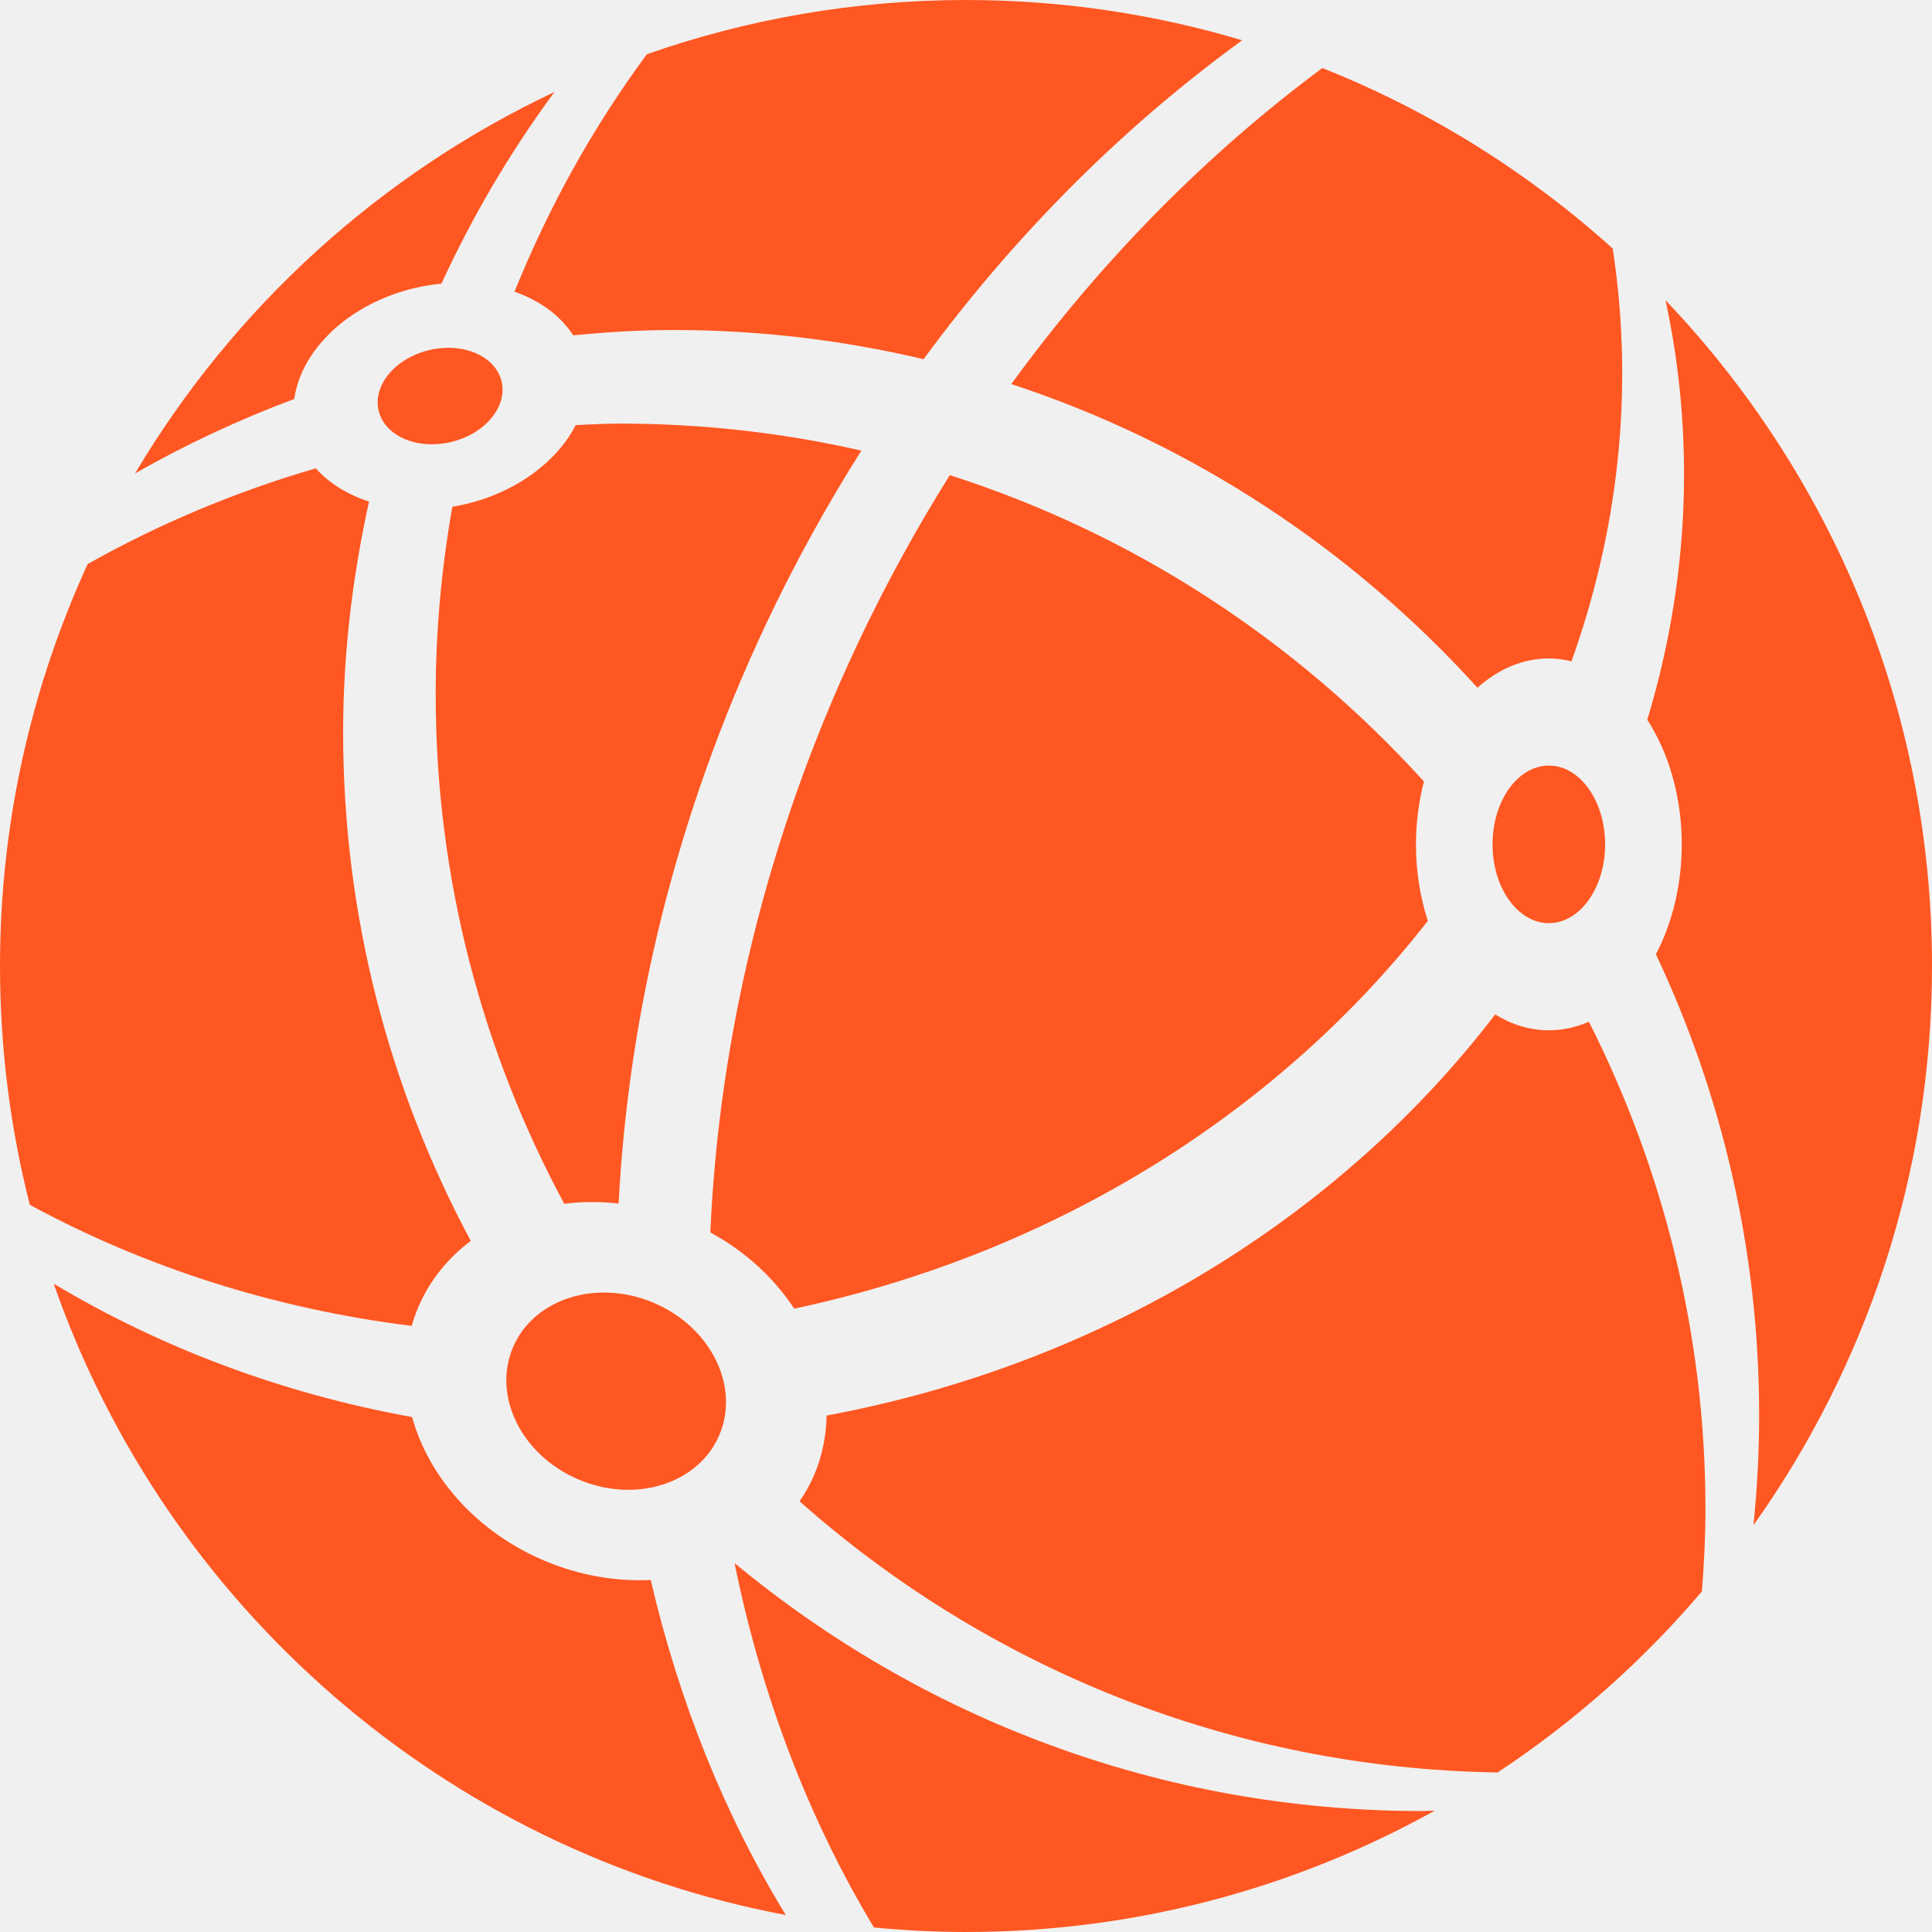
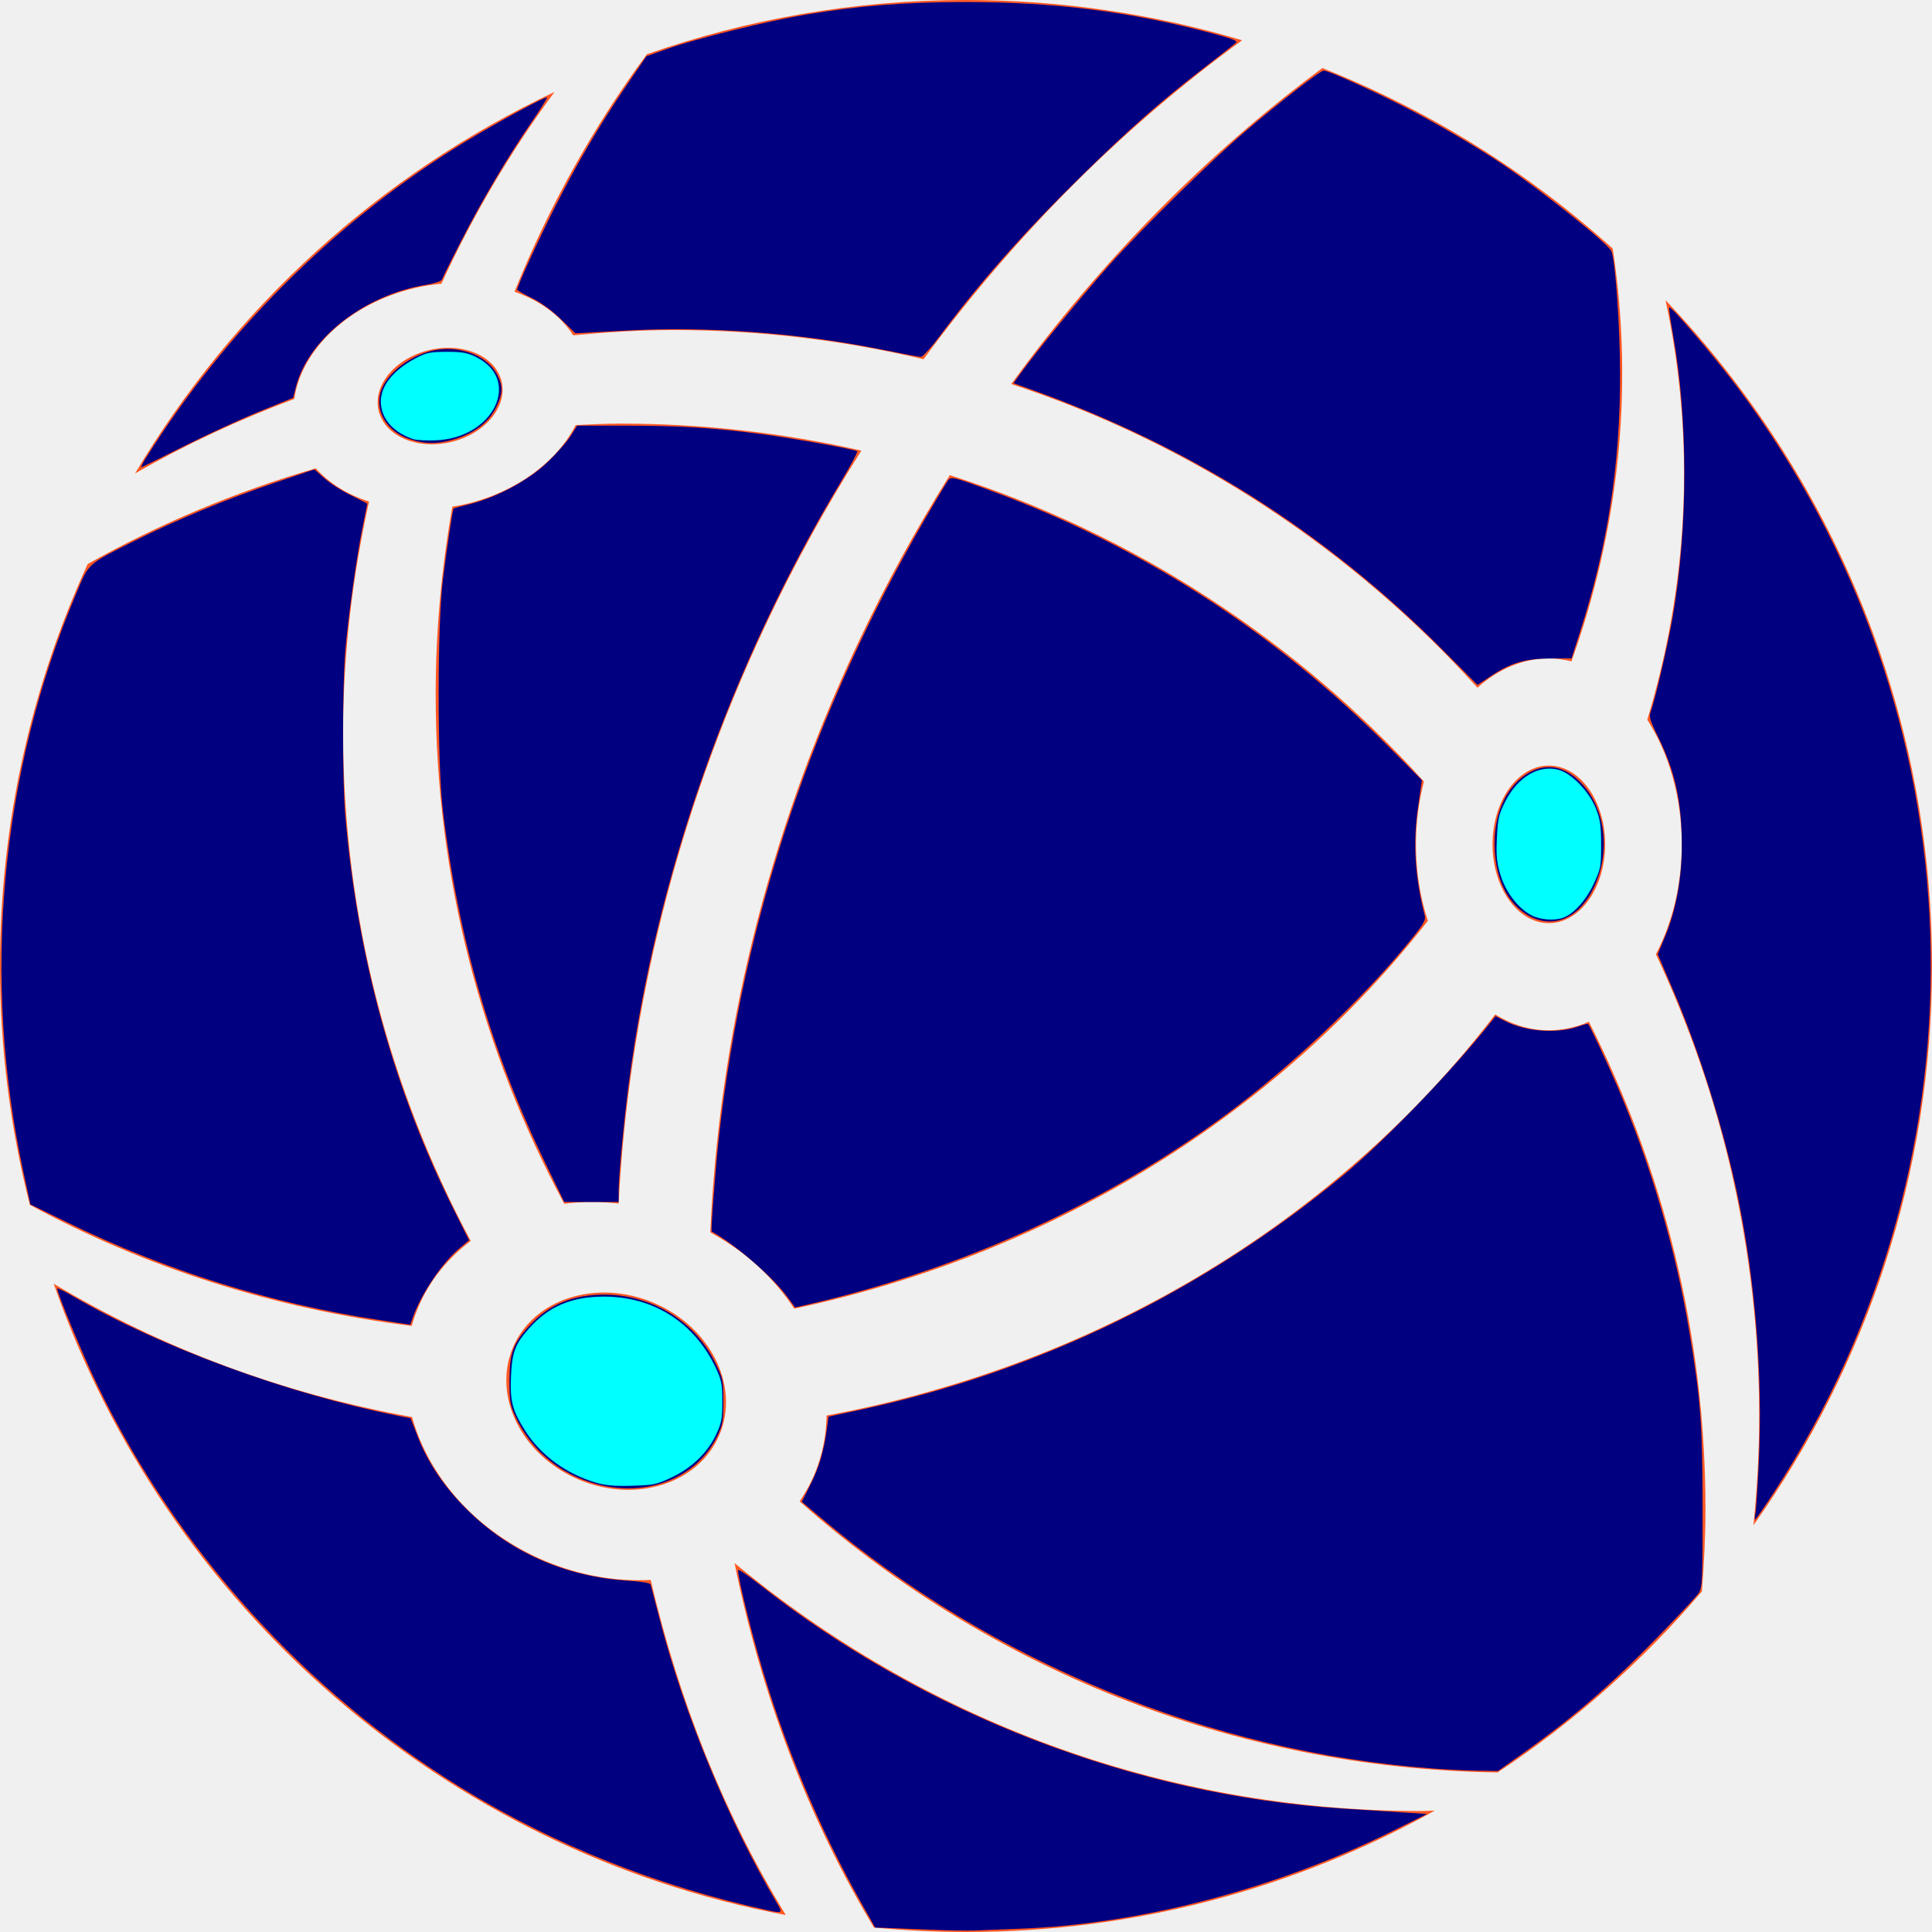
- <svg xmlns="http://www.w3.org/2000/svg" width="140" height="140" viewBox="0 0 140 140" fill="none">
-   <g clip-path="url(#clip0_109_2)">
-     <path d="M73.281 27.831C86.41 32.136 97.992 39.823 107.062 49.836C108.556 48.498 110.328 47.714 112.235 47.714C112.795 47.714 113.342 47.795 113.874 47.923C117.232 38.552 118.425 28.456 116.891 18.191C116.883 18.128 116.865 18.068 116.856 18.004C110.728 12.481 103.62 8.028 95.822 4.93C87.496 11.111 79.845 18.812 73.281 27.831Z" fill="#FF5722" />
-     <path d="M41.536 24.297C43.937 24.071 46.358 23.914 48.819 23.914C55.055 23.914 61.112 24.654 66.925 26.029C73.644 16.885 81.489 9.111 90.013 2.919C83.673 1.026 76.956 0 69.999 0C61.893 0 54.115 1.394 46.875 3.929C42.985 9.195 39.77 14.98 37.283 21.138C39.118 21.778 40.616 22.869 41.536 24.297Z" fill="#FF5722" />
-     <path d="M33.758 36.525C33.43 36.603 33.104 36.666 32.78 36.719C32.001 41.136 31.571 45.673 31.571 50.313C31.571 63.679 34.969 76.233 40.887 87.23C42.163 87.064 43.489 87.064 44.828 87.212C45.54 73.406 48.981 59.103 55.479 45.288C57.561 40.861 59.891 36.652 62.419 32.653C56.794 31.371 50.939 30.695 44.923 30.695C43.847 30.695 42.784 30.756 41.718 30.804C40.376 33.421 37.468 35.642 33.758 36.525Z" fill="#FF5722" />
-     <path d="M68.825 34.431C66.4 38.309 64.155 42.38 62.144 46.658C55.531 60.716 52.095 75.274 51.473 89.304C54.038 90.698 56.103 92.628 57.554 94.83C76.67 90.758 92.769 80.435 103.466 66.731C102.918 65.039 102.606 63.166 102.606 61.188C102.606 59.586 102.818 58.054 103.182 56.63C93.978 46.468 82.192 38.703 68.825 34.431Z" fill="#FF5722" />
-     <path d="M30.303 94.738C31.132 92.778 32.464 91.164 34.114 89.921C28.227 78.942 24.864 66.407 24.864 53.077C24.864 47.324 25.552 41.74 26.741 36.345C25.178 35.841 23.845 35.016 22.883 33.936C17.07 35.635 11.525 37.958 6.352 40.873C2.286 49.744 0 59.604 0 70.001C0 75.976 0.753 81.773 2.161 87.307C10.484 91.821 19.869 94.846 29.834 96.079C29.963 95.628 30.116 95.18 30.303 94.738Z" fill="#FF5722" />
-     <path d="M112.235 74.659C110.851 74.659 109.536 74.245 108.348 73.508C97.267 87.986 80.201 98.794 59.901 102.574C59.87 104.028 59.59 105.479 59.003 106.87C58.712 107.555 58.347 108.19 57.943 108.794C71.453 120.769 89.117 128.143 108.521 128.439C114.059 124.782 119.043 120.358 123.326 115.321C123.478 113.35 123.584 111.366 123.584 109.355C123.584 96.638 120.503 84.663 115.138 74.037C114.221 74.439 113.246 74.659 112.235 74.659Z" fill="#FF5722" />
-     <path d="M53.229 113.268C55.171 122.836 58.576 131.772 63.328 139.674C65.526 139.88 67.748 140 70.001 140C82.332 140 93.908 136.801 103.97 131.205C103.651 131.208 103.339 131.235 103.022 131.235C84.087 131.233 66.749 124.474 53.229 113.268Z" fill="#FF5722" />
-     <path d="M39.46 113.097C34.519 111.01 31.068 107.032 29.861 102.687C20.459 100.985 11.661 97.671 3.893 93.023C12.027 116.379 32.179 134.097 56.942 138.772C52.48 131.475 49.199 123.265 47.153 114.489C44.652 114.611 42.015 114.177 39.46 113.097Z" fill="#FF5722" />
-     <path d="M30.032 20.877C30.689 20.72 31.343 20.618 31.988 20.555C34.253 15.632 36.994 10.975 40.184 6.662C27.499 12.644 16.906 22.321 9.786 34.309C13.455 32.207 17.317 30.409 21.325 28.909C21.817 25.351 25.266 22.012 30.032 20.877Z" fill="#FF5722" />
-     <path d="M140 70.001C140 51.293 132.647 34.313 120.691 21.755C120.954 22.987 121.185 24.233 121.374 25.495C122.74 34.646 121.936 43.665 119.368 52.157C120.914 54.547 121.865 57.709 121.865 61.188C121.865 64.168 121.166 66.915 119.993 69.146C124.772 79.295 127.475 90.614 127.475 102.576C127.475 105.259 127.326 107.904 127.063 110.52C135.197 99.081 140 85.106 140 70.001Z" fill="#FF5722" />
-     <path d="M41.941 107.218C46.073 108.965 50.636 107.512 52.132 103.973C53.628 100.434 51.491 96.149 47.358 94.402C43.226 92.655 38.663 94.108 37.167 97.647C35.671 101.186 37.808 105.471 41.941 107.218Z" fill="#FF5722" />
-     <path d="M112.235 66.895C114.487 66.895 116.313 64.339 116.313 61.186C116.313 58.033 114.487 55.477 112.235 55.477C109.982 55.477 108.156 58.033 108.156 61.186C108.156 64.339 109.982 66.895 112.235 66.895Z" fill="#FF5722" />
-     <path d="M32.686 32.029C35.146 31.442 36.785 29.476 36.346 27.637C35.908 25.799 33.559 24.784 31.099 25.37C28.639 25.956 27 27.922 27.438 29.761C27.877 31.6 30.226 32.615 32.686 32.029Z" fill="#FF5722" />
+ <svg xmlns="http://www.w3.org/2000/svg" width="140" height="140" viewBox="0 0 140 140" fill="none" version="1.1" id="svg35">
+   <g clip-path="url(#clip0_109_2)" id="g28">
+     <path d="M73.281 27.831C86.41 32.136 97.992 39.823 107.062 49.836C108.556 48.498 110.328 47.714 112.235 47.714C112.795 47.714 113.342 47.795 113.874 47.923C117.232 38.552 118.425 28.456 116.891 18.191C116.883 18.128 116.865 18.068 116.856 18.004C110.728 12.481 103.62 8.028 95.822 4.93C87.496 11.111 79.845 18.812 73.281 27.831Z" fill="#FF5722" id="path2" />
+     <path d="M41.536 24.297C43.937 24.071 46.358 23.914 48.819 23.914C55.055 23.914 61.112 24.654 66.925 26.029C73.644 16.885 81.489 9.111 90.013 2.919C83.673 1.026 76.956 0 69.999 0C61.893 0 54.115 1.394 46.875 3.929C42.985 9.195 39.77 14.98 37.283 21.138C39.118 21.778 40.616 22.869 41.536 24.297Z" fill="#FF5722" id="path4" />
+     <path d="M33.758 36.525C33.43 36.603 33.104 36.666 32.78 36.719C32.001 41.136 31.571 45.673 31.571 50.313C31.571 63.679 34.969 76.233 40.887 87.23C42.163 87.064 43.489 87.064 44.828 87.212C45.54 73.406 48.981 59.103 55.479 45.288C57.561 40.861 59.891 36.652 62.419 32.653C56.794 31.371 50.939 30.695 44.923 30.695C43.847 30.695 42.784 30.756 41.718 30.804C40.376 33.421 37.468 35.642 33.758 36.525Z" fill="#FF5722" id="path6" />
+     <path d="M68.825 34.431C66.4 38.309 64.155 42.38 62.144 46.658C55.531 60.716 52.095 75.274 51.473 89.304C54.038 90.698 56.103 92.628 57.554 94.83C76.67 90.758 92.769 80.435 103.466 66.731C102.918 65.039 102.606 63.166 102.606 61.188C102.606 59.586 102.818 58.054 103.182 56.63C93.978 46.468 82.192 38.703 68.825 34.431Z" fill="#FF5722" id="path8" />
+     <path d="M30.303 94.738C31.132 92.778 32.464 91.164 34.114 89.921C28.227 78.942 24.864 66.407 24.864 53.077C24.864 47.324 25.552 41.74 26.741 36.345C25.178 35.841 23.845 35.016 22.883 33.936C17.07 35.635 11.525 37.958 6.352 40.873C2.286 49.744 0 59.604 0 70.001C0 75.976 0.753 81.773 2.161 87.307C10.484 91.821 19.869 94.846 29.834 96.079C29.963 95.628 30.116 95.18 30.303 94.738Z" fill="#FF5722" id="path10" />
+     <path d="M112.235 74.659C110.851 74.659 109.536 74.245 108.348 73.508C97.267 87.986 80.201 98.794 59.901 102.574C59.87 104.028 59.59 105.479 59.003 106.87C58.712 107.555 58.347 108.19 57.943 108.794C71.453 120.769 89.117 128.143 108.521 128.439C114.059 124.782 119.043 120.358 123.326 115.321C123.478 113.35 123.584 111.366 123.584 109.355C123.584 96.638 120.503 84.663 115.138 74.037C114.221 74.439 113.246 74.659 112.235 74.659Z" fill="#FF5722" id="path12" />
+     <path d="M53.229 113.268C55.171 122.836 58.576 131.772 63.328 139.674C65.526 139.88 67.748 140 70.001 140C82.332 140 93.908 136.801 103.97 131.205C103.651 131.208 103.339 131.235 103.022 131.235C84.087 131.233 66.749 124.474 53.229 113.268Z" fill="#FF5722" id="path14" />
+     <path d="M39.46 113.097C34.519 111.01 31.068 107.032 29.861 102.687C20.459 100.985 11.661 97.671 3.893 93.023C12.027 116.379 32.179 134.097 56.942 138.772C52.48 131.475 49.199 123.265 47.153 114.489C44.652 114.611 42.015 114.177 39.46 113.097Z" fill="#FF5722" id="path16" />
+     <path d="M30.032 20.877C30.689 20.72 31.343 20.618 31.988 20.555C34.253 15.632 36.994 10.975 40.184 6.662C27.499 12.644 16.906 22.321 9.786 34.309C13.455 32.207 17.317 30.409 21.325 28.909C21.817 25.351 25.266 22.012 30.032 20.877Z" fill="#FF5722" id="path18" />
+     <path d="M140 70.001C140 51.293 132.647 34.313 120.691 21.755C120.954 22.987 121.185 24.233 121.374 25.495C122.74 34.646 121.936 43.665 119.368 52.157C120.914 54.547 121.865 57.709 121.865 61.188C121.865 64.168 121.166 66.915 119.993 69.146C124.772 79.295 127.475 90.614 127.475 102.576C127.475 105.259 127.326 107.904 127.063 110.52C135.197 99.081 140 85.106 140 70.001Z" fill="#FF5722" id="path20" />
+     <path d="M41.941 107.218C46.073 108.965 50.636 107.512 52.132 103.973C53.628 100.434 51.491 96.149 47.358 94.402C43.226 92.655 38.663 94.108 37.167 97.647C35.671 101.186 37.808 105.471 41.941 107.218Z" fill="#FF5722" id="path22" />
+     <path d="M112.235 66.895C114.487 66.895 116.313 64.339 116.313 61.186C116.313 58.033 114.487 55.477 112.235 55.477C109.982 55.477 108.156 58.033 108.156 61.186C108.156 64.339 109.982 66.895 112.235 66.895Z" fill="#FF5722" id="path24" />
+     <path d="M32.686 32.029C35.146 31.442 36.785 29.476 36.346 27.637C35.908 25.799 33.559 24.784 31.099 25.37C28.639 25.956 27 27.922 27.438 29.761C27.877 31.6 30.226 32.615 32.686 32.029Z" fill="#FF5722" id="path26" />
  </g>
-   <defs>
+   <defs id="defs33">
    <clipPath id="clip0_109_2">
-       <rect width="140" height="140" fill="white" />
+       <rect width="140" height="140" fill="white" id="rect30" />
    </clipPath>
  </defs>
+   <path style="fill:#000080;stroke-width:0.16" d="M 27.329,95.628 C 19.559,94.432 12.046,92.077 4.939,88.61 L 2.207,87.277 1.71,84.991 C -1.349,70.91 -0.003,56.079 5.52,43.02 6.481,40.747 6.265,40.94 9.821,39.159 12.843,37.645 16.467,36.146 19.939,34.974 l 2.838,-0.958 0.752,0.662 c 0.414,0.364 1.276,0.914 1.916,1.222 0.64,0.308 1.164,0.583 1.164,0.611 0,0.028 -0.145,0.756 -0.322,1.616 -0.443,2.152 -1.065,6.602 -1.268,9.066 -0.213,2.595 -0.215,9.349 -0.003,11.858 0.874,10.336 3.523,19.943 7.921,28.719 l 1.054,2.103 -0.645,0.536 c -1.293,1.074 -2.794,3.284 -3.425,5.042 l -0.195,0.544 -2.397,-0.369 z" id="path455" />
+   <path style="fill:#000080;stroke-width:0.16" d="m 39.512,84.264 c -3.932,-8.107 -6.306,-16.279 -7.418,-25.531 -0.413,-3.437 -0.413,-13.358 -5.41e-4,-16.701 0.3,-2.426 0.71,-5.138 0.785,-5.189 0.024,-0.017 0.548,-0.158 1.163,-0.313 1.959,-0.496 4.182,-1.68 5.55,-2.958 0.665,-0.621 1.44,-1.489 1.722,-1.928 l 0.512,-0.799 h 3.556 c 3.965,0 6.523,0.165 10.075,0.65 2.301,0.314 6.424,1.059 6.656,1.202 0.061,0.038 -0.482,1.057 -1.207,2.265 -8.038,13.387 -13.403,28.631 -15.351,43.614 -0.347,2.666 -0.724,6.67 -0.725,7.685 l -4.73e-4,0.839 h -1.971 -1.971 z" id="path457" />
+   <path style="fill:#000080;stroke-width:0.16" d="m 10.557,33.22 c 5.805,-9.294 13.955,-17.365 23.195,-22.97 2.284,-1.385 5.789,-3.284 5.886,-3.187 0.034,0.034 -0.478,0.851 -1.138,1.814 C 36.779,11.386 34.906,14.553 33.396,17.5 c -0.72,1.406 -1.338,2.648 -1.372,2.759 -0.034,0.111 -0.53,0.277 -1.1,0.369 -4.537,0.73 -8.589,3.905 -9.49,7.437 l -0.193,0.757 -2.47,1.008 c -1.358,0.555 -3.795,1.675 -5.416,2.489 -1.62,0.815 -3.011,1.507 -3.09,1.539 -0.079,0.032 0.052,-0.256 0.292,-0.639 z" id="path459" />
+   <path style="fill:#000080;stroke-width:0.16" d="M 63.908,25.333 C 57.949,24.125 51.34,23.632 45.383,23.953 L 41.69,24.151 40.661,23.143 c -0.634,-0.621 -1.443,-1.211 -2.106,-1.538 -0.593,-0.291 -1.077,-0.565 -1.077,-0.607 0,-0.255 1.52,-3.583 2.728,-5.975 1.654,-3.272 3.247,-5.979 5.222,-8.87 l 1.419,-2.078 1.508,-0.533 c 2.145,-0.758 7.153,-1.996 10.058,-2.485 3.808,-0.641 7.161,-0.906 11.507,-0.909 6.506,-0.004 11.929,0.684 17.95,2.276 1.489,0.394 1.844,0.539 1.678,0.688 -0.116,0.104 -1.146,0.911 -2.288,1.794 -3.154,2.436 -5.445,4.456 -8.847,7.797 -4.169,4.094 -7.372,7.708 -10.251,11.566 -0.659,0.883 -1.307,1.601 -1.438,1.595 -0.132,-0.006 -1.399,-0.245 -2.816,-0.533 z" id="path461" />
+   <path style="fill:#000080;stroke-width:0.16" d="m 29.648,31.81 c -1.585,-0.547 -2.46,-1.95 -2.084,-3.343 0.389,-1.445 2.363,-2.908 4.241,-3.143 1.79,-0.224 3.574,0.551 4.23,1.836 0.43,0.843 0.409,1.374 -0.097,2.388 -0.519,1.042 -1.517,1.814 -2.912,2.254 -1.259,0.397 -2.241,0.399 -3.378,0.007 z" id="path463" />
+   <path style="fill:#000080;stroke-width:0.16" d="M 55.776,138.456 C 47.702,136.711 40.122,133.687 33.364,129.513 22.093,122.553 12.801,112.268 7.078,100.42 5.992,98.171 4.045,93.47 4.154,93.361 c 0.031,-0.031 0.547,0.23 1.147,0.579 6.347,3.693 15.502,7.057 23.559,8.657 l 0.892,0.177 0.517,1.33 c 0.728,1.872 1.907,3.627 3.511,5.231 3.141,3.138 7.182,4.931 11.738,5.209 0.926,0.056 1.597,0.168 1.625,0.271 0.027,0.096 0.32,1.218 0.65,2.492 1.808,6.967 4.969,14.616 8.538,20.656 0.382,0.647 0.338,0.686 -0.556,0.493 z" id="path465" />
+   <path style="fill:#000080;stroke-width:0.16" d="m 43.286,107.559 c -2.678,-0.702 -4.774,-2.431 -5.925,-4.889 -0.396,-0.846 -0.443,-1.124 -0.443,-2.624 0,-2.028 0.269,-2.74 1.549,-4.093 1.366,-1.444 3.095,-2.14 5.319,-2.14 3.421,0 6.541,1.901 8.015,4.883 0.595,1.204 0.619,1.316 0.619,2.86 0,1.454 -0.045,1.697 -0.47,2.563 -1.458,2.969 -5.038,4.391 -8.664,3.44 z" id="path467" />
+   <path style="fill:#000080;stroke-width:0.16" d="m 67.283,139.828 c -1.318,-0.058 -2.727,-0.115 -3.13,-0.127 l -0.733,-0.021 -0.97,-1.718 c -3.131,-5.549 -5.683,-11.666 -7.456,-17.872 -0.781,-2.732 -1.58,-6.092 -1.503,-6.315 0.026,-0.074 0.694,0.376 1.485,1 11.986,9.45 27.263,15.324 42.352,16.285 1.494,0.095 3.472,0.222 4.395,0.281 l 1.678,0.108 -2.477,1.227 c -8.467,4.193 -18.29,6.764 -27.089,7.088 -1.231,0.045 -2.669,0.102 -3.196,0.126 -0.527,0.024 -2.038,-0.005 -3.356,-0.063 z" id="path469" />
+   <path style="fill:#000080;stroke-width:0.16" d="m 103.801,128.151 c -16.122,-1.207 -31.816,-7.637 -44.304,-18.155 l -1.393,-1.173 0.632,-1.253 c 0.62,-1.23 0.986,-2.487 1.194,-4.101 l 0.104,-0.812 2.426,-0.524 c 12.835,-2.771 24.719,-8.552 34.869,-16.963 3.02,-2.503 7.9,-7.568 10.745,-11.153 l 0.3,-0.379 0.687,0.351 c 1.529,0.78 3.758,0.939 5.353,0.382 0.343,-0.12 0.641,-0.199 0.66,-0.176 0.16,0.184 1.355,2.735 2.128,4.542 2.43,5.685 4.197,11.701 5.203,17.714 0.829,4.956 0.968,6.801 0.971,12.872 0.003,5.171 -0.022,5.719 -0.28,6.113 -0.156,0.238 -1.45,1.629 -2.877,3.091 -3.498,3.587 -6.17,5.896 -9.849,8.512 l -1.821,1.295 -1.455,-0.022 c -0.8,-0.012 -2.282,-0.084 -3.293,-0.16 z" id="path471" />
+   <path style="fill:#000080;stroke-width:0.16" d="m 57.072,93.998 c -1.106,-1.503 -3.768,-3.805 -5.498,-4.755 -0.078,-0.043 0.287,-4.789 0.54,-7.017 1.784,-15.723 6.812,-30.714 15.037,-44.829 0.743,-1.275 1.446,-2.446 1.563,-2.604 0.201,-0.27 0.366,-0.231 2.852,0.679 11.079,4.053 20.753,10.271 29.177,18.752 l 2.295,2.311 -0.277,1.898 c -0.385,2.638 -0.235,5.115 0.479,7.913 0.094,0.367 -0.105,0.677 -1.537,2.397 -3.256,3.91 -8.266,8.609 -12.677,11.889 -8.747,6.504 -19.289,11.316 -30.41,13.88 l -0.996,0.23 z" id="path473" />
+   <path style="fill:#000080;stroke-width:0.16" d="M 104.596,47.146 C 96.061,38.563 86.229,32.34 74.679,28.21 l -1.234,-0.441 0.501,-0.698 c 1.126,-1.569 4.52,-5.715 6.394,-7.813 2.471,-2.766 7.399,-7.609 9.957,-9.786 2.52,-2.144 5.379,-4.358 5.628,-4.358 0.329,0 3.497,1.426 5.878,2.646 2.235,1.145 5.167,2.86 7.013,4.102 2.952,1.986 7.76,5.825 7.958,6.354 0.288,0.767 0.623,5.545 0.624,8.902 0.002,6.578 -0.901,12.408 -2.882,18.604 l -0.634,1.984 -1.565,0.009 c -1.819,0.01 -2.866,0.325 -4.33,1.303 l -0.92,0.614 -2.472,-2.486 z" id="path475" />
+   <path style="fill:#000080;stroke-width:0.16" d="m 127.203,109.675 c 0.051,-0.242 0.163,-1.926 0.248,-3.742 0.292,-6.234 -0.245,-13.045 -1.515,-19.187 -1.002,-4.848 -2.786,-10.546 -4.697,-15.004 l -1.112,-2.594 0.538,-1.299 c 0.785,-1.895 1.205,-4.171 1.208,-6.541 0.004,-3.146 -0.481,-5.389 -1.7,-7.867 -0.637,-1.294 -0.697,-1.508 -0.54,-1.918 0.297,-0.775 1.235,-4.826 1.579,-6.82 1.123,-6.504 1.124,-14.347 0.004,-20.566 -0.179,-0.992 -0.297,-1.832 -0.262,-1.867 0.126,-0.126 3.221,3.497 4.935,5.778 17.676,23.52 18.732,55.458 2.647,80.108 -0.703,1.077 -1.311,1.958 -1.352,1.958 -0.041,0 -0.032,-0.198 0.019,-0.44 z" id="path477" />
+   <path style="fill:#000080;stroke-width:0.16" d="m 110.746,66.338 c -1.458,-0.836 -2.317,-2.508 -2.434,-4.736 -0.128,-2.445 0.742,-4.513 2.32,-5.514 1.356,-0.86 2.798,-0.605 4.005,0.708 1.699,1.849 2.072,4.876 0.914,7.412 -1.058,2.314 -2.99,3.171 -4.805,2.13 z" id="path479" />
+   <path style="fill:#00ffff;stroke-width:0.16" d="m 43.151,107.428 c -2.134,-0.636 -3.974,-1.987 -5.079,-3.728 -0.939,-1.48 -1.12,-2.16 -1.044,-3.927 0.076,-1.776 0.29,-2.355 1.283,-3.484 1.42,-1.614 3.103,-2.332 5.465,-2.332 3.575,0 6.539,1.883 8.074,5.129 0.435,0.92 0.491,1.203 0.491,2.477 0,1.249 -0.06,1.565 -0.455,2.4 -0.619,1.308 -1.75,2.399 -3.203,3.089 -1.086,0.516 -1.323,0.566 -2.878,0.611 -1.278,0.037 -1.93,-0.021 -2.653,-0.236 z" id="path619" />
+   <path style="fill:#00ffff;stroke-width:0.16" d="m 29.965,31.824 c -1.369,-0.449 -2.227,-1.349 -2.354,-2.47 -0.142,-1.257 0.782,-2.49 2.56,-3.42 0.714,-0.373 1.028,-0.436 2.192,-0.439 1.108,-0.003 1.499,0.065 2.122,0.372 3.348,1.649 1.306,5.876 -2.918,6.041 -0.661,0.026 -1.382,-0.012 -1.602,-0.084 z" id="path621" />
+   <path style="fill:#00ffff;stroke-width:0.16" d="m 110.972,66.323 c -0.973,-0.514 -1.861,-1.672 -2.24,-2.918 -0.278,-0.915 -0.323,-1.387 -0.26,-2.698 0.068,-1.41 0.138,-1.709 0.62,-2.653 0.894,-1.75 2.422,-2.653 3.842,-2.271 0.943,0.254 2.217,1.571 2.706,2.796 0.315,0.79 0.381,1.243 0.383,2.632 0.003,1.578 -0.03,1.748 -0.541,2.842 -0.552,1.181 -1.419,2.147 -2.189,2.44 -0.636,0.242 -1.688,0.166 -2.32,-0.168 z" id="path623" />
</svg>
